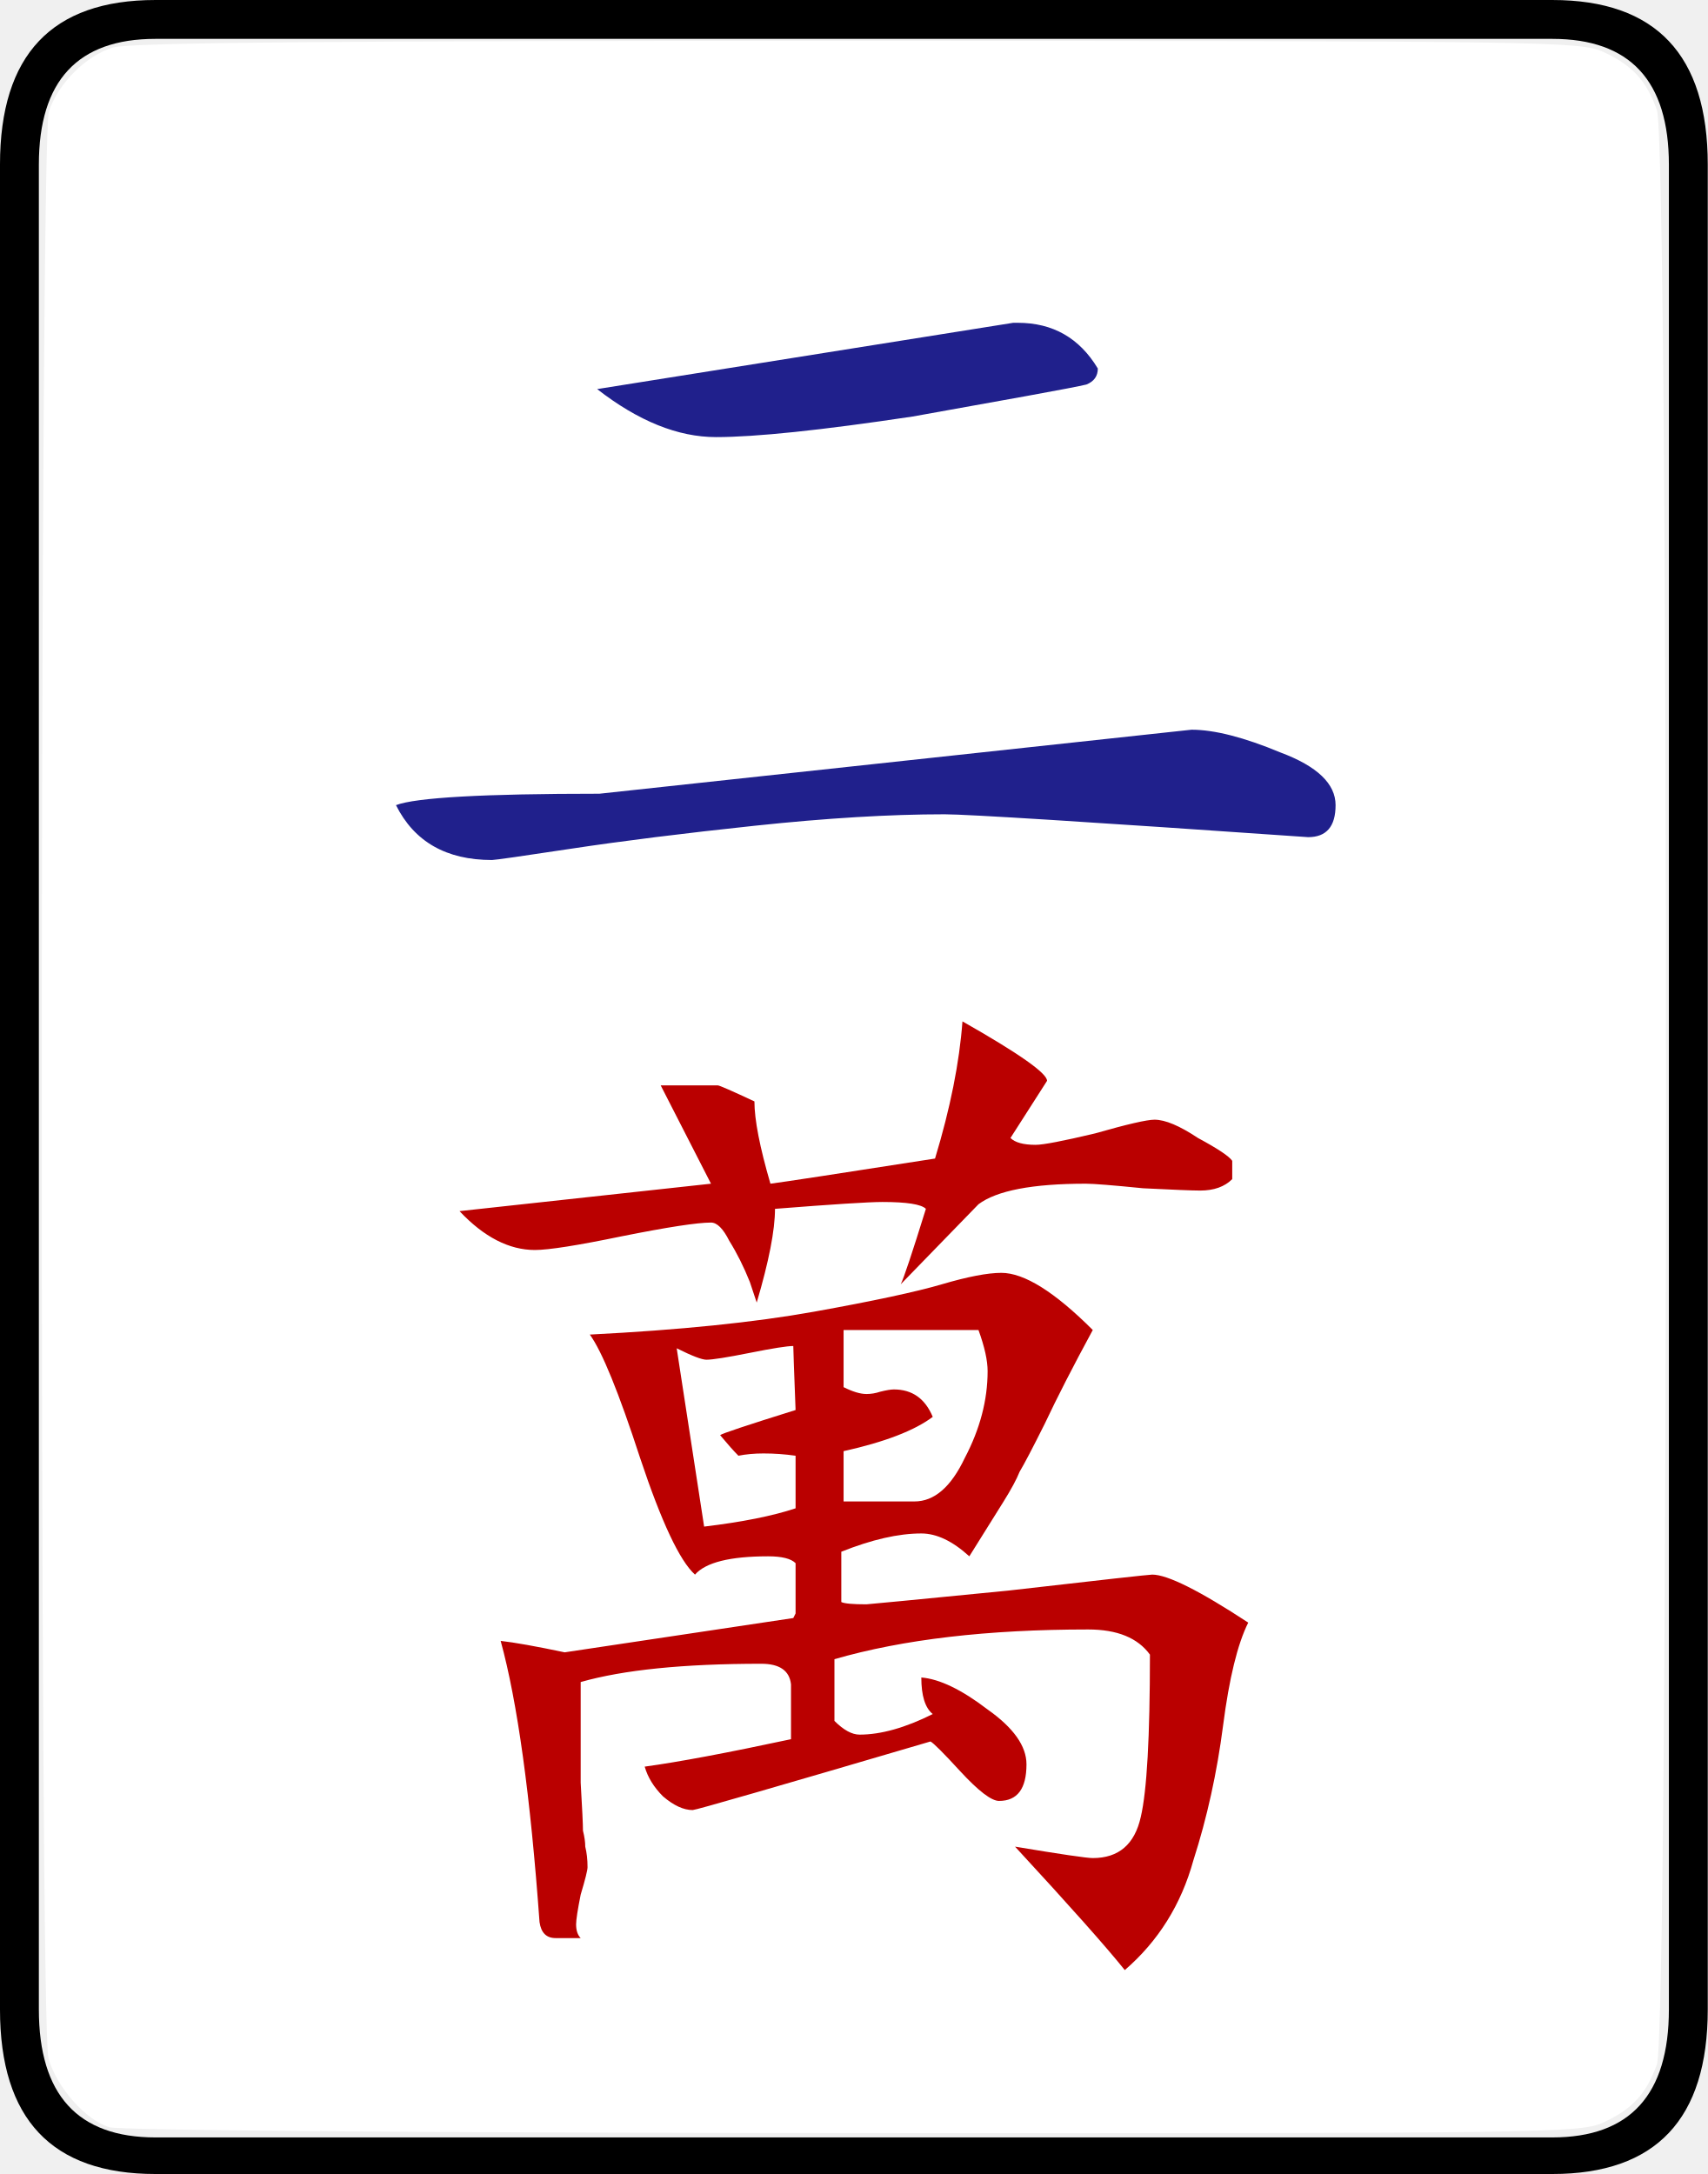
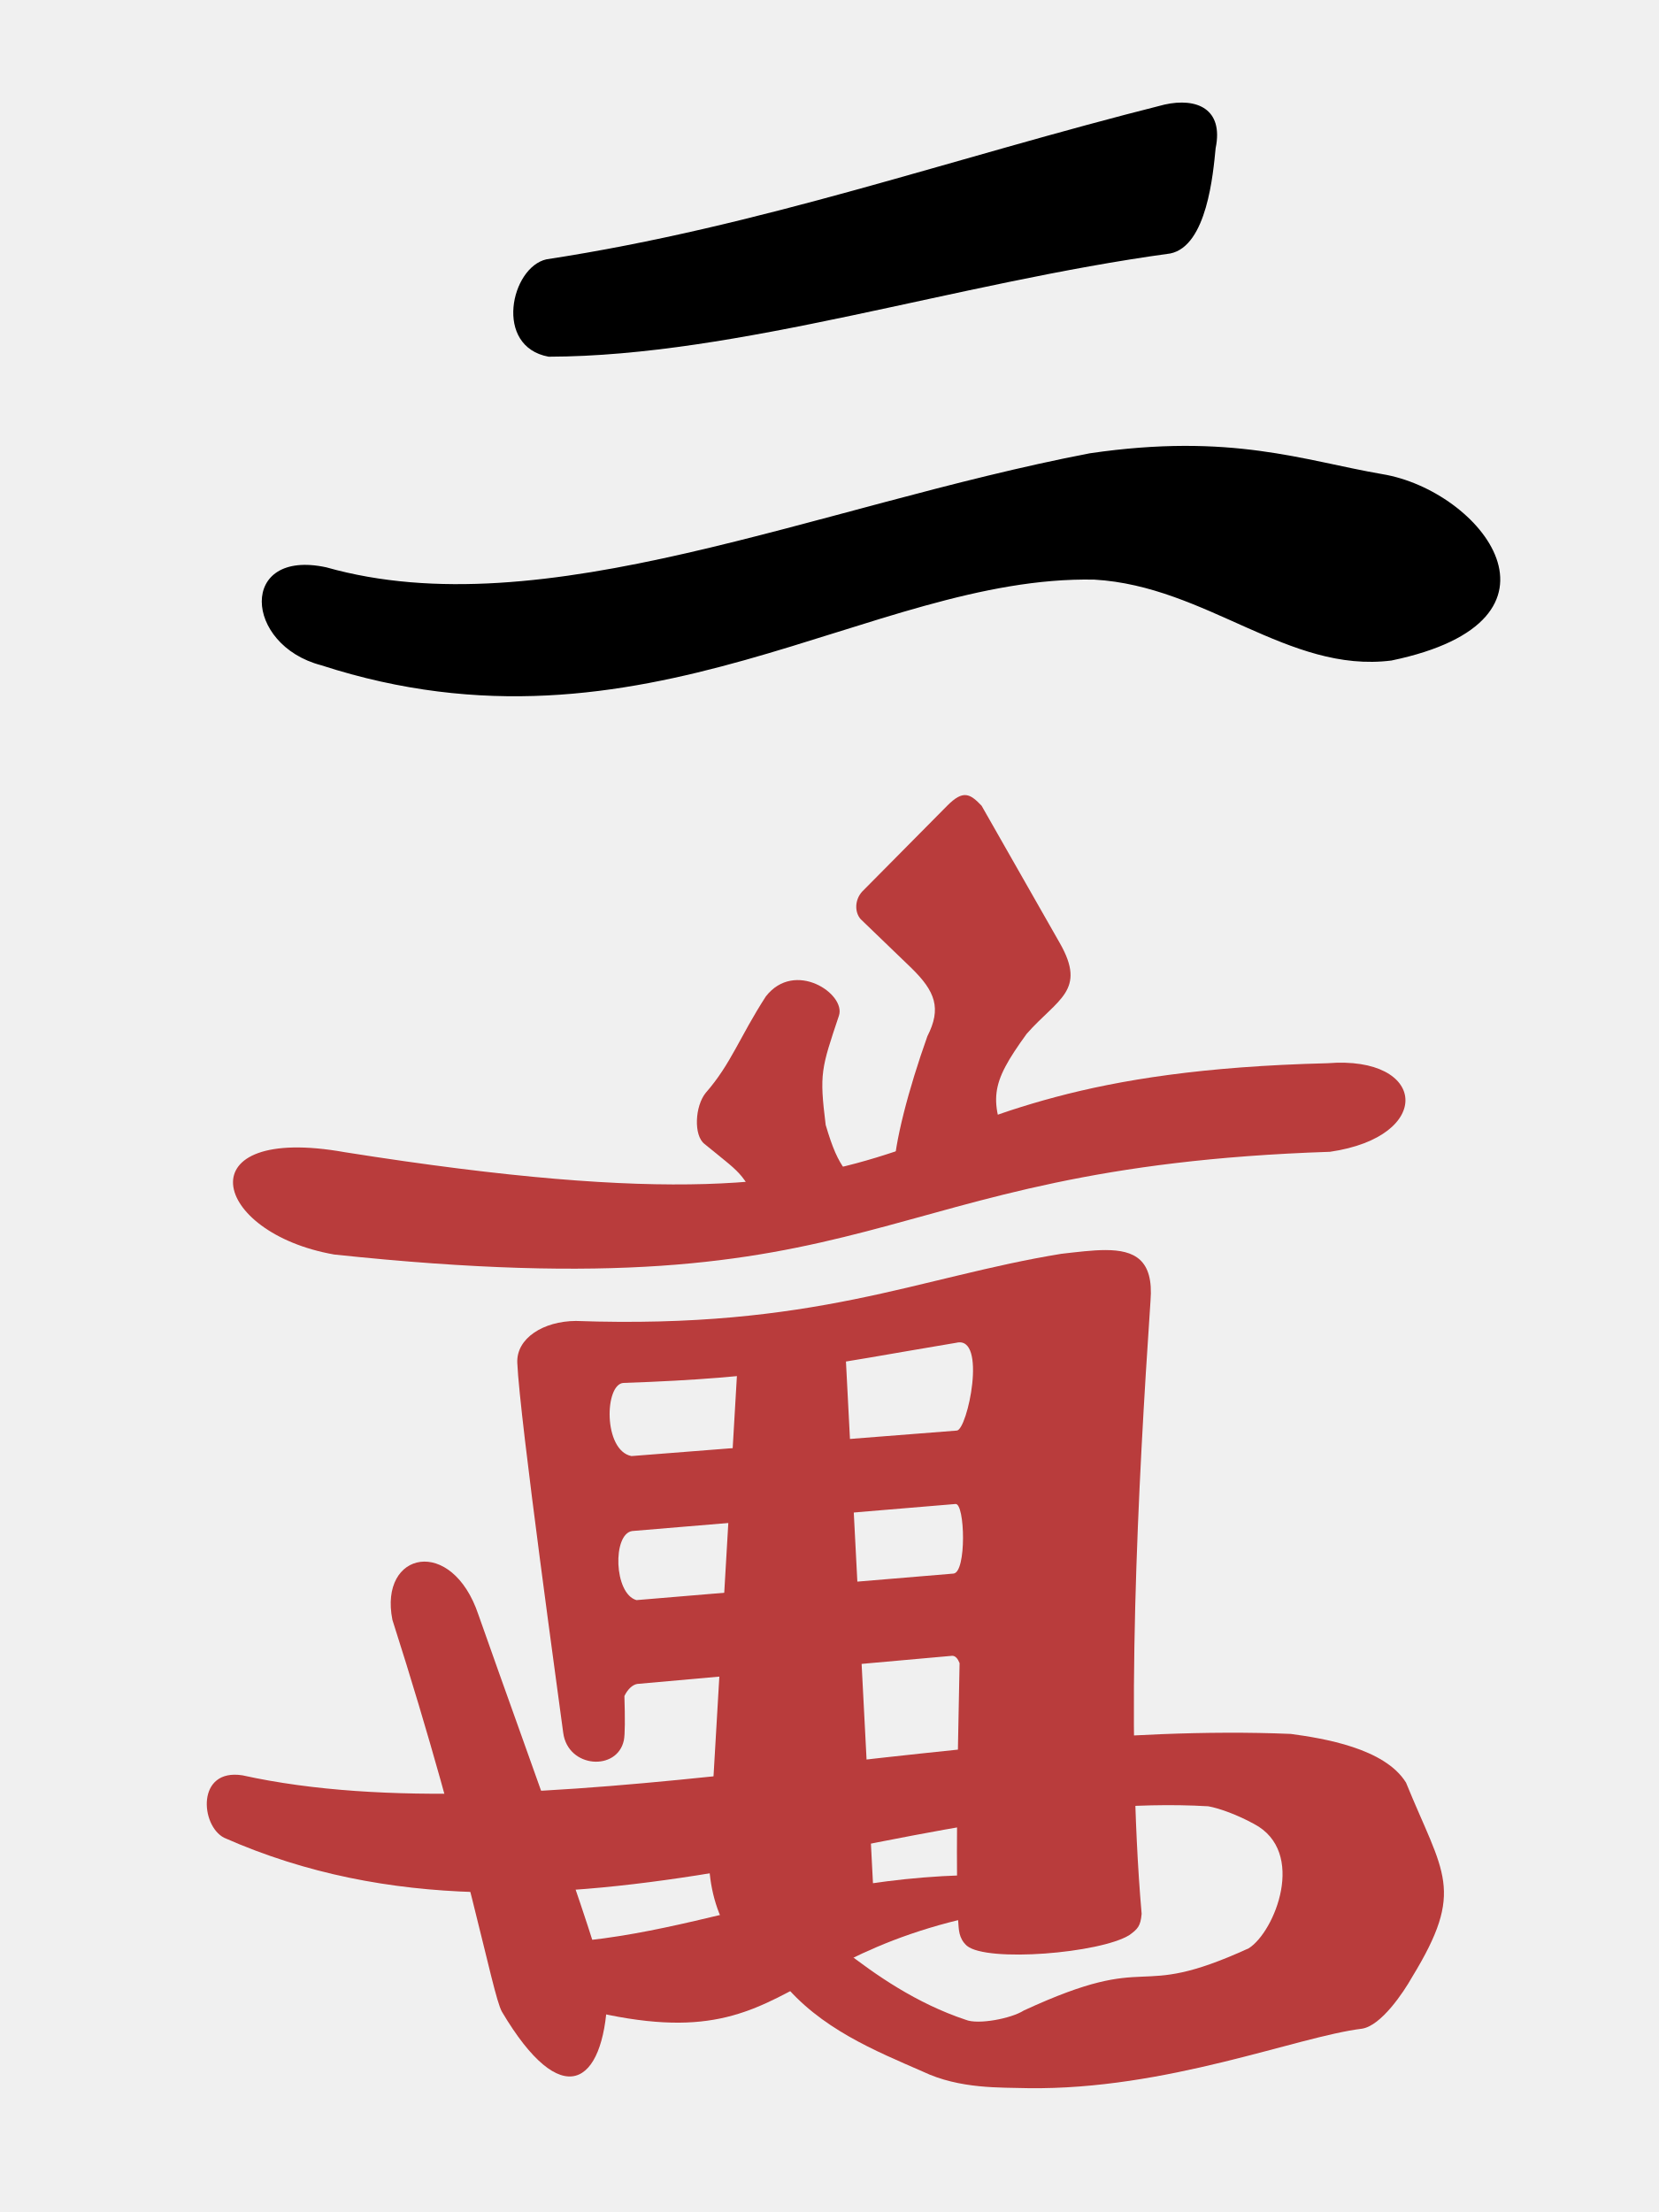
- <svg xmlns="http://www.w3.org/2000/svg" width="74.7" height="95.1" id="svg3739" version="1.1">
-   <defs id="defs3741" />
-   <g id="layer1" transform="translate(-431.2311,-445.4058)">
-     <path style="fill:#ffffff;fill-opacity:1;fill-rule:nonzero;stroke:none" d="m 436.027,538.462 c -1.039,-0.301 -2.324,-1.753 -2.677,-3.025 -0.401,-1.442 -0.382,-83.953 0.019,-85.156 0.41,-1.228 1.632,-2.446 2.807,-2.799 0.718,-0.215 9.663,-0.295 32.564,-0.291 30.081,0.005 31.623,0.028 32.614,0.483 1.275,0.586 1.892,1.254 2.354,2.55 0.527,1.476 0.527,84.006 0,85.482 -0.462,1.296 -1.079,1.964 -2.354,2.55 -0.992,0.456 -2.51,0.477 -32.774,0.46 -18.285,-0.01 -32.081,-0.118 -32.553,-0.255 l 0,0 z" id="path4957" />
-     <g id="g4786" style="font-size:100px;font-style:normal;font-variant:normal;font-weight:normal;font-stretch:normal;fill:#20208c;fill-opacity:1;stroke:none;font-family:Droid Serif;-inkscape-font-specification:Droid Serif" transform="translate(302.4156,461.6813)">
-       <path id="path4788" d="m 176.836,-0.155 c -5e-5,0.333 -0.167,0.567 -0.5,0.7 -0.267,0.067 -1.133,0.233 -2.6,0.5 -1.867,0.333 -3.533,0.633 -5,0.9 -4,0.6 -6.867,0.9 -8.6,0.9 -1.667,6e-5 -3.4,-0.7 -5.2,-2.1 l 18.2,-2.9 c 0.067,6e-5 0.133,6e-5 0.2,0 1.533,6e-5 2.7,0.667 3.5,2 m 4.1,15.8 c 1,4e-5 2.3,0.333 3.9,1 1.6,0.6 2.4,1.367 2.4,2.3 -6e-5,0.933 -0.4,1.4 -1.2,1.4 -9.6,-0.667 -14.9,-1 -15.9,-1 -2.4,4e-5 -5.167,0.167 -8.3,0.5 -3.133,0.333 -5.8,0.667 -8,1 -2.2,0.333 -3.367,0.5 -3.5,0.5 -2,3.9e-5 -3.4,-0.8 -4.2,-2.4 0.867,-0.333 3.833,-0.5 8.9,-0.5 l 25.9,-2.8" style="fill:#20208c;fill-opacity:1" />
-     </g>
-     <g transform="translate(294.0919,353.4737)" style="font-size:100px;font-style:normal;font-variant:normal;font-weight:normal;font-stretch:normal;fill:#ba0000;fill-opacity:1;stroke:none;font-family:Droid Serif;-inkscape-font-specification:Droid Serif" id="g4790">
-       <path d="m 187.639,140.912 c 0.467,2e-5 1.1,0.267 1.9,0.8 0.867,0.467 1.367,0.8 1.5,1 l 0,0.8 c -0.333,0.333 -0.8,0.5 -1.4,0.5 -0.333,2e-5 -1.167,-0.033 -2.5,-0.1 -1.333,-0.133 -2.167,-0.2 -2.5,-0.2 -2.333,2e-5 -3.9,0.3 -4.7,0.9 l -3.4,3.5 c 0.133,-0.267 0.5,-1.367 1.1,-3.3 -0.2,-0.2 -0.833,-0.3 -1.9,-0.3 -0.6,2e-5 -2.167,0.1 -4.7,0.3 -4e-5,0.933 -0.267,2.3 -0.8,4.1 l -0.3,-0.9 c -0.267,-0.667 -0.567,-1.267 -0.9,-1.8 -0.267,-0.533 -0.533,-0.8 -0.8,-0.8 -0.6,2e-5 -1.9,0.2 -3.9,0.6 -1.933,0.4 -3.2,0.6 -3.8,0.6 -1.133,2e-5 -2.233,-0.567 -3.3,-1.7 l 11,-1.2 -2.2,-4.3 2.5,0 c 0.067,3e-5 0.6,0.233 1.6,0.7 -4e-5,0.8 0.233,2 0.7,3.6 0.533,-0.067 2.933,-0.433 7.2,-1.1 0.667,-2.2 1.067,-4.2 1.2,-6 2.467,1.4 3.7,2.267 3.7,2.6 l -1.6,2.5 c 0.2,0.2 0.567,0.3 1.1,0.3 0.333,2e-5 1.2,-0.167 2.6,-0.5 1.4,-0.4 2.267,-0.6 2.6,-0.6 m -24.7,9.4 c 3.933,-0.2 7.2,-0.533 9.8,-1 2.6,-0.467 4.467,-0.867 5.6,-1.2 1.133,-0.333 2,-0.5 2.6,-0.5 1,2e-5 2.333,0.833 4,2.5 -0.867,1.6 -1.567,2.967 -2.1,4.1 -0.533,1.067 -0.9,1.767 -1.1,2.1 -0.133,0.333 -0.367,0.767 -0.7,1.3 -0.333,0.533 -0.833,1.333 -1.5,2.4 -0.733,-0.667 -1.433,-1 -2.1,-1 -1,10e-6 -2.167,0.267 -3.5,0.8 l 0,2.2 c 0.133,0.067 0.5,0.1 1.1,0.1 0.067,0 2.133,-0.2 6.2,-0.6 4.067,-0.467 6.167,-0.7 6.3,-0.7 0.667,0 2.067,0.7 4.2,2.1 -0.467,0.933 -0.833,2.433 -1.1,4.5 -0.267,2.067 -0.7,4.033 -1.3,5.9 -0.533,1.933 -1.533,3.533 -3,4.8 -0.8,-1 -2.4,-2.8 -4.8,-5.4 2,0.333 3.133,0.5 3.4,0.5 1.133,-1e-5 1.833,-0.6 2.1,-1.8 0.267,-1.133 0.4,-3.5 0.4,-7.1 -0.533,-0.733 -1.433,-1.1 -2.7,-1.1 -4.4,0 -8.1,0.433 -11.1,1.3 l 0,2.7 c 0.4,0.4 0.767,0.6 1.1,0.6 0.933,0 2,-0.3 3.2,-0.9 -0.333,-0.267 -0.5,-0.8 -0.5,-1.6 0.8,0.067 1.767,0.533 2.9,1.4 1.133,0.8 1.7,1.6 1.7,2.4 -5e-5,1.067 -0.4,1.6 -1.2,1.6 -0.333,-1e-5 -0.9,-0.433 -1.7,-1.3 -0.733,-0.8 -1.167,-1.233 -1.3,-1.3 -6.8,2 -10.267,3 -10.4,3 -0.4,-1e-5 -0.833,-0.2 -1.3,-0.6 -0.4,-0.4 -0.667,-0.833 -0.8,-1.3 1.467,-0.2 3.6,-0.6 6.4,-1.2 l 0,-2.4 c -0.067,-0.6 -0.5,-0.9 -1.3,-0.9 -3.4,0 -6.033,0.267 -7.9,0.8 -3e-5,1.867 -3e-5,3.333 0,4.4 0.067,1.133 0.1,1.833 0.1,2.1 0.067,0.267 0.1,0.5 0.1,0.7 0.067,0.267 0.1,0.567 0.1,0.9 -3e-5,0.133 -0.1,0.533 -0.3,1.2 -0.133,0.667 -0.2,1.1 -0.2,1.3 -3e-5,0.267 0.067,0.467 0.2,0.6 l -1.1,0 c -0.4,-1e-5 -0.633,-0.233 -0.7,-0.7 -0.4,-5.533 -0.967,-9.633 -1.7,-12.3 0.6,0.067 1.533,0.233 2.8,0.5 l 10,-1.5 0.1,-0.2 0,-2.2 c -0.2,-0.2 -0.6,-0.3 -1.2,-0.3 -1.667,10e-6 -2.733,0.267 -3.2,0.8 -0.667,-0.6 -1.467,-2.3 -2.4,-5.1 -0.933,-2.867 -1.667,-4.667 -2.2,-5.4 m 14.2,7.3 c 0.867,1e-5 1.6,-0.633 2.2,-1.9 0.667,-1.267 1,-2.533 1,-3.8 -5e-5,-0.467 -0.133,-1.067 -0.4,-1.8 l -5.9,0 0,2.5 c 0.4,0.2 0.733,0.3 1,0.3 0.2,1e-5 0.4,-0.033 0.6,-0.1 0.267,-0.067 0.467,-0.1 0.6,-0.1 0.8,1e-5 1.367,0.4 1.7,1.2 -0.8,0.6 -2.1,1.1 -3.9,1.5 l 0,2.2 3.1,0 m -5.3,-6.8 c -0.267,1e-5 -0.9,0.1 -1.9,0.3 -1,0.2 -1.633,0.3 -1.9,0.3 -0.2,1e-5 -0.633,-0.167 -1.3,-0.5 l 1.2,7.8 c 1.667,-0.2 3,-0.467 4,-0.8 l 0,-2.3 c -0.467,-0.067 -0.933,-0.1 -1.4,-0.1 -0.4,10e-6 -0.767,0.033 -1.1,0.1 -0.2,-0.2 -0.467,-0.5 -0.8,-0.9 0.067,-0.067 1.167,-0.433 3.3,-1.1 -0.067,-1.733 -0.1,-2.667 -0.1,-2.8" id="path4792" style="fill:#ba0000;fill-opacity:1" />
-     </g>
-     <g transform="translate(378.3689,470.005)" style="font-size:100px;font-style:normal;font-variant:normal;font-weight:normal;font-stretch:normal;fill:#000000;fill-opacity:1;stroke:none;font-family:Droid Serif;-inkscape-font-specification:Droid Serif" id="text4664-4">
-       <path d="m 127.562,63.301 c -8e-5,4.8 -2.267,7.2 -6.8,7.2 l -61.1,0 c -4.533,-1.9e-5 -6.8,-2.4 -6.8,-7.2 l 0,-80.7 c -3e-6,-4.8 2.267,-7.2 6.8,-7.2 l 61.1,0 c 4.533,7.6e-5 6.8,2.4 6.8,7.2 l 0,80.7 m -1.7,0 0,-80.7 c -8e-5,-3.667 -1.7,-5.5 -5.1,-5.5 l -61.1,0 c -3.4,7.4e-5 -5.1,1.833 -5.1,5.5 l 0,80.7 c -4e-6,3.733 1.7,5.6 5.1,5.6 l 61.1,0 c 3.4,-1.8e-5 5.1,-1.867 5.1,-5.6" id="path4711-8" />
+ <svg xmlns="http://www.w3.org/2000/svg" xmlns:ns1="http://www.openswatchbook.org/uri/2009/osb" width="300" height="400" viewBox="0 0 300 400" id="svg2" version="1.1">
+   <defs id="defs4">
+     <linearGradient id="linearGradient10055" ns1:paint="solid">
+       <stop style="stop-color:#000000;stop-opacity:1;" offset="0" id="stop10057" />
+     </linearGradient>
+     <marker orient="auto" refY="0" refX="0" id="Arrow1Lstart" style="overflow:visible">
+       <path id="path4978" d="M 0,0 5,-5 -12.5,0 5,5 0,0 Z" style="fill:#000000;fill-opacity:1;fill-rule:evenodd;stroke:#ff5c00;stroke-width:1pt;stroke-opacity:1" transform="matrix(0.8,0,0,0.8,10,0)" />
+     </marker>
+     <clipPath clipPathUnits="userSpaceOnUse" id="clipPath4243">
+       <circle style="opacity:1;fill:#000000;fill-opacity:0.297;fill-rule:nonzero;stroke:#000000;stroke-width:19.133;stroke-linecap:butt;stroke-linejoin:round;stroke-miterlimit:4;stroke-dasharray:none;stroke-dashoffset:0;stroke-opacity:1" id="circle4245" cx="-264.66" cy="-198.207" r="293.954" />
+     </clipPath>
+     <clipPath clipPathUnits="userSpaceOnUse" id="clipPath7847">
+       <ellipse style="opacity:1;fill:#822600;fill-opacity:1;fill-rule:nonzero;stroke:none;stroke-width:12;stroke-linecap:round;stroke-linejoin:round;stroke-miterlimit:4;stroke-dasharray:none;stroke-dashoffset:0;stroke-opacity:1" id="ellipse7849" cx="394" cy="552.362" rx="349.495" ry="216" />
+     </clipPath>
+     <clipPath clipPathUnits="userSpaceOnUse" id="clipPath4243-1">
+       <circle style="opacity:1;fill:#000000;fill-opacity:0.297;fill-rule:nonzero;stroke:#000000;stroke-width:19.133;stroke-linecap:butt;stroke-linejoin:round;stroke-miterlimit:4;stroke-dasharray:none;stroke-dashoffset:0;stroke-opacity:1" id="circle4245-4" cx="-264.66" cy="-198.207" r="293.954" />
+     </clipPath>
+     <clipPath clipPathUnits="userSpaceOnUse" id="clipPath7876">
+       <circle style="opacity:1;fill:#000000;fill-opacity:0.297;fill-rule:nonzero;stroke:#000000;stroke-width:19.133;stroke-linecap:butt;stroke-linejoin:round;stroke-miterlimit:4;stroke-dasharray:none;stroke-dashoffset:0;stroke-opacity:1" id="circle7878" cx="-264.66" cy="-198.207" r="293.954" />
+     </clipPath>
+     <clipPath clipPathUnits="userSpaceOnUse" id="clipPath14693">
+       <rect style="opacity:1;fill:#a53c3c;fill-opacity:1;fill-rule:nonzero;stroke:none;stroke-width:8;stroke-linecap:round;stroke-linejoin:round;stroke-miterlimit:4;stroke-dasharray:none;stroke-dashoffset:0;stroke-opacity:1" id="rect14695" width="131.784" height="168.821" x="-332.596" y="383.498" rx="1.255" ry="3.751" transform="matrix(0.9993908,-0.03489951,0.03489951,0.9993908,0,0)" />
+     </clipPath>
+     <clipPath clipPathUnits="userSpaceOnUse" id="clipPath14952">
+       <ellipse style="opacity:1;fill:#a53c3c;fill-opacity:1;fill-rule:nonzero;stroke:none;stroke-width:7;stroke-linecap:round;stroke-linejoin:round;stroke-miterlimit:4;stroke-dasharray:none;stroke-dashoffset:0;stroke-opacity:1" id="ellipse14954" cx="-271.344" cy="647.256" rx="69.057" ry="116.911" transform="matrix(0.9993908,-0.03489951,0.03489951,0.9993908,0,0)" />
+     </clipPath>
+     <pattern y="0" x="0" height="6" width="6" patternUnits="userSpaceOnUse" id="EMFhbasepattern" />
+   </defs>
+   <g id="layer1" transform="translate(0,-652.3622)">
+     <g id="g4173">
+       <g transform="translate(1034.343,648.8857)" id="g6031">
+         <path id="path6014" d="m -973.9,230.335 c 101.51,10.776 95.086,-15.762 180.061,-18.577 18.885,-2.746 17.635,-17.46 -0.449,-16.017 -90.368,2.243 -58.779,34.939 -177.693,16.092 -28.997,-5.176 -24.264,14.568 -1.919,18.502 z" style="fill:#b93c3c;fill-opacity:1;fill-rule:evenodd;stroke:none;stroke-width:1px;stroke-linecap:butt;stroke-linejoin:miter;stroke-opacity:1" />
+         <path id="path6017" d="m -882.636,187.136 c 1.311,-3.924 -7.997,-10.181 -13.219,-3.472 -4.831,7.479 -6.264,12.156 -10.86,17.42 -1.958,2.393 -2.241,7.725 -0.217,9.268 7.568,6.199 6.724,4.784 11.5,14.738 l 20.531,-1.762 c -6.52,-8.589 -7.597,-7.835 -10.131,-16.424 -1.165,-9.327 -0.808,-10.176 2.397,-19.767 z" style="fill:#b93c3c;fill-opacity:1;fill-rule:evenodd;stroke:none;stroke-width:1px;stroke-linecap:butt;stroke-linejoin:miter;stroke-opacity:1" />
+         <path id="path6019" d="m -856.843,149.174 c -2.072,-2.165 -3.31,-2.932 -6.213,0 l -15.391,15.541 c -1.348,1.5 -1.372,3.705 -0.264,4.97 l 9.17,8.834 c 4.354,4.252 5.464,7.314 2.9,12.336 -3.42,9.616 -5.986,19.367 -6.097,24.708 l 21.181,-3.487 c -3.959,-9.817 -3.871,-12.357 2.865,-21.646 5.559,-6.327 10.933,-7.774 5.995,-16.417 z" style="fill:#b93c3c;fill-opacity:1;fill-rule:evenodd;stroke:none;stroke-width:1px;stroke-linecap:butt;stroke-linejoin:miter;stroke-opacity:1" />
+         <path id="path6021" d="m -834.439,229.529 c -2.38,3.3e-4 -5.115,0.352 -7.986,0.676 -25.981,4.24 -44.632,13.662 -87.783,12.141 -5.841,0.03 -10.797,3.108 -10.592,7.59 0.416,9.893 7.7,62.177 8.305,66.889 0.853,6.418 9.79,6.988 10.967,1.342 0.216,-1.034 0.221,-3.958 0.098,-7.996 0.548,-1.144 1.398,-2.02 2.309,-2.184 l 56.982,-5.092 c 0.58,0.007 1.014,0.545 1.32,1.33 -0.442,20.093 -0.684,39.742 -0.254,46.623 0.124,1.52 0.051,3.12 1.57,4.486 3.627,3.034 24.108,1.363 29.408,-1.947 1.469,-1.078 2,-1.583 2.197,-3.83 -2.961,-33.992 -0.668,-77.217 1.605,-110.873 0.596,-7.453 -2.911,-9.155 -8.146,-9.154 z m -26.98,16.764 c 5.652,-1.389 2.022,15.829 0.088,15.877 l -58.828,4.611 c -5.127,-1.024 -4.88,-13.066 -1.422,-13.229 26.638,-0.896 35.744,-3.181 60.162,-7.26 z m -0.129,29.152 c 1.706,-0.131 2.018,12.385 -0.381,12.586 l -57.32,4.797 c -4.101,-1.151 -4.352,-11.962 -0.779,-12.492 z" style="fill:#b93c3c;fill-opacity:1;fill-rule:evenodd;stroke:none;stroke-width:1px;stroke-linecap:butt;stroke-linejoin:miter;stroke-opacity:1" />
+         <path id="path6023" d="m -881.542,246.32 -19.233,0.635 -5.291,90.559 c -0.751,10.292 4.492,20.611 11.241,20.763 l 18.742,-6.546 z" style="fill:#b93c3c;fill-opacity:1;fill-rule:evenodd;stroke:none;stroke-width:1px;stroke-linecap:butt;stroke-linejoin:miter;stroke-opacity:1" />
+         <path id="path6025" d="m -942.636,354.94 0.846,8.028 c 54.246,18.284 41.637,-8.576 96.894,-15.151 l -0.635,-4.928 c -42.242,-2.987 -64.353,13.179 -97.106,12.052 z" style="fill:#b93c3c;fill-opacity:1;fill-rule:evenodd;stroke:none;stroke-width:1px;stroke-linecap:butt;stroke-linejoin:miter;stroke-opacity:1" />
+         <path id="path6027" d="m -947.816,295.507 c -4.791,-14.349 -18.048,-11.531 -15.569,0.885 13.897,43.448 17.942,67.497 19.799,70.859 10.792,18.229 18.403,13.454 19.078,-2.434 0.111,-4.849 -14.234,-43.495 -23.308,-69.31 z" style="fill:#b93c3c;fill-opacity:1;fill-rule:evenodd;stroke:none;stroke-width:1px;stroke-linecap:butt;stroke-linejoin:miter;stroke-opacity:1" />
+         <path id="path6029" d="m -990.503,324.512 c -8.359,-1.304 -7.6,9.084 -3.317,11.288 59.847,26.468 123.838,-8.866 177.967,-5.691 2.058,0.369 5.313,1.564 8.294,3.202 9.557,5.048 3.734,19.51 -0.976,22.479 -21.536,9.845 -16.514,0.091 -40.673,11.25 -2.277,1.46 -8.257,2.597 -10.482,1.685 -8.943,-2.978 -16.302,-8.102 -22.15,-12.664 l -11.188,5.646 c 6.905,8.601 17.1,12.672 25.541,16.371 6.747,3.213 14.126,2.854 19.029,3.006 25.108,0.345 48.589,-9.297 60.403,-10.755 3.458,-0.53 7.483,-6.525 9.051,-9.31 9.691,-15.872 5.688,-18.57 -1.086,-35.189 -3.849,-6.232 -14.98,-8.012 -20.828,-8.805 -60.718,-2.574 -138.254,18.812 -189.585,7.487 z" style="fill:#b93c3c;fill-opacity:1;fill-rule:evenodd;stroke:none;stroke-width:1px;stroke-linecap:butt;stroke-linejoin:miter;stroke-opacity:1" />
+       </g>
+       <g transform="translate(4.91793,1.7e-5)" id="g5576">
+         <path id="path5578" d="m 54.102,754.958 c -15.912,-3.454 -14.93,14.041 -0.939,17.702 58.428,18.963 99.345,-16.313 139.821,-15.484 20.31,1.175 35.046,16.991 53.722,14.628 34.982,-7.283 16.149,-30.757 -1.646,-33.7 -14.285,-2.459 -27.333,-7.526 -52.907,-3.771 -49.696,9.559 -98.759,31.719 -138.051,20.625 z" style="fill:#000000;fill-opacity:1;fill-rule:evenodd;stroke:none;stroke-width:1px;stroke-linecap:butt;stroke-linejoin:miter;stroke-opacity:1" />
+         <path style="fill:#000000;fill-opacity:1;fill-rule:evenodd;stroke:none;stroke-width:1px;stroke-linecap:butt;stroke-linejoin:miter;stroke-opacity:1" d="m 93.902,699.255 c -6.437,1.433 -9.592,15.777 0.387,17.61 34.313,-0.093 73.546,-13.359 112.424,-18.666 6.64,-1.364 7.75,-14.504 8.194,-19.041 1.47,-7.125 -3.421,-9.18 -9.242,-7.884 -38.857,9.785 -72.906,22.044 -111.763,27.982 z" id="path5580" />
+       </g>
    </g>
  </g>
</svg>
